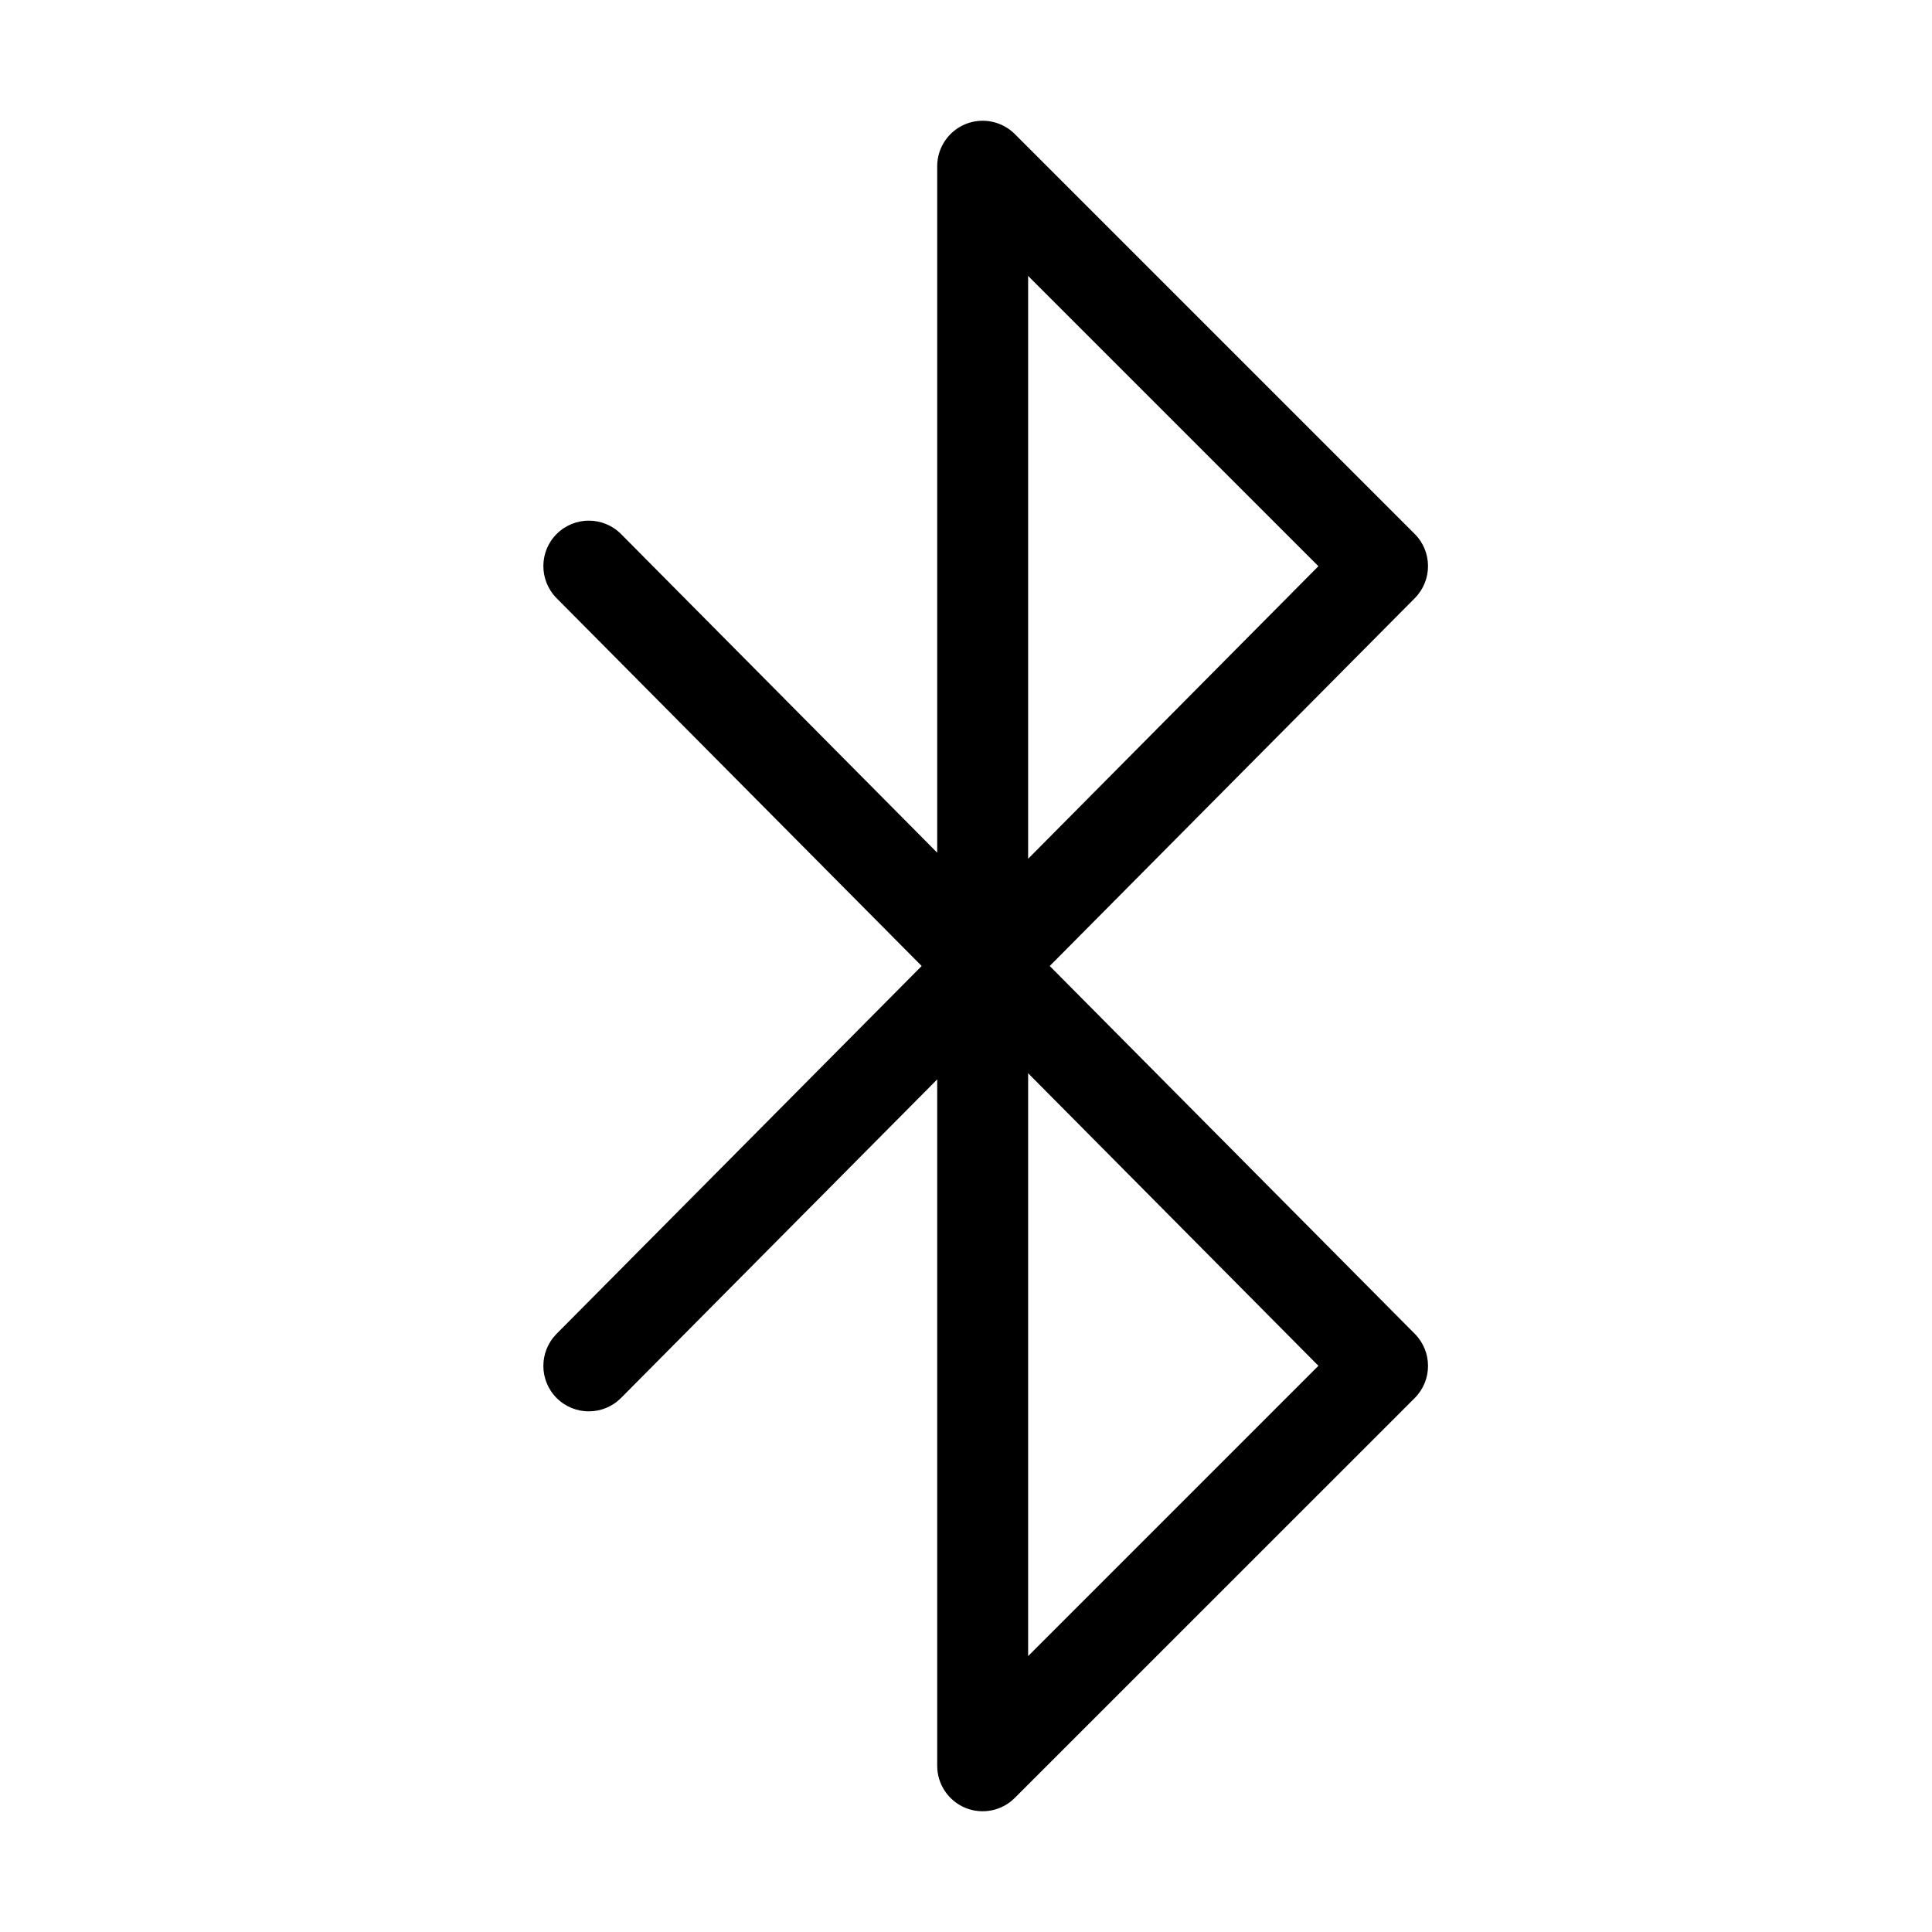
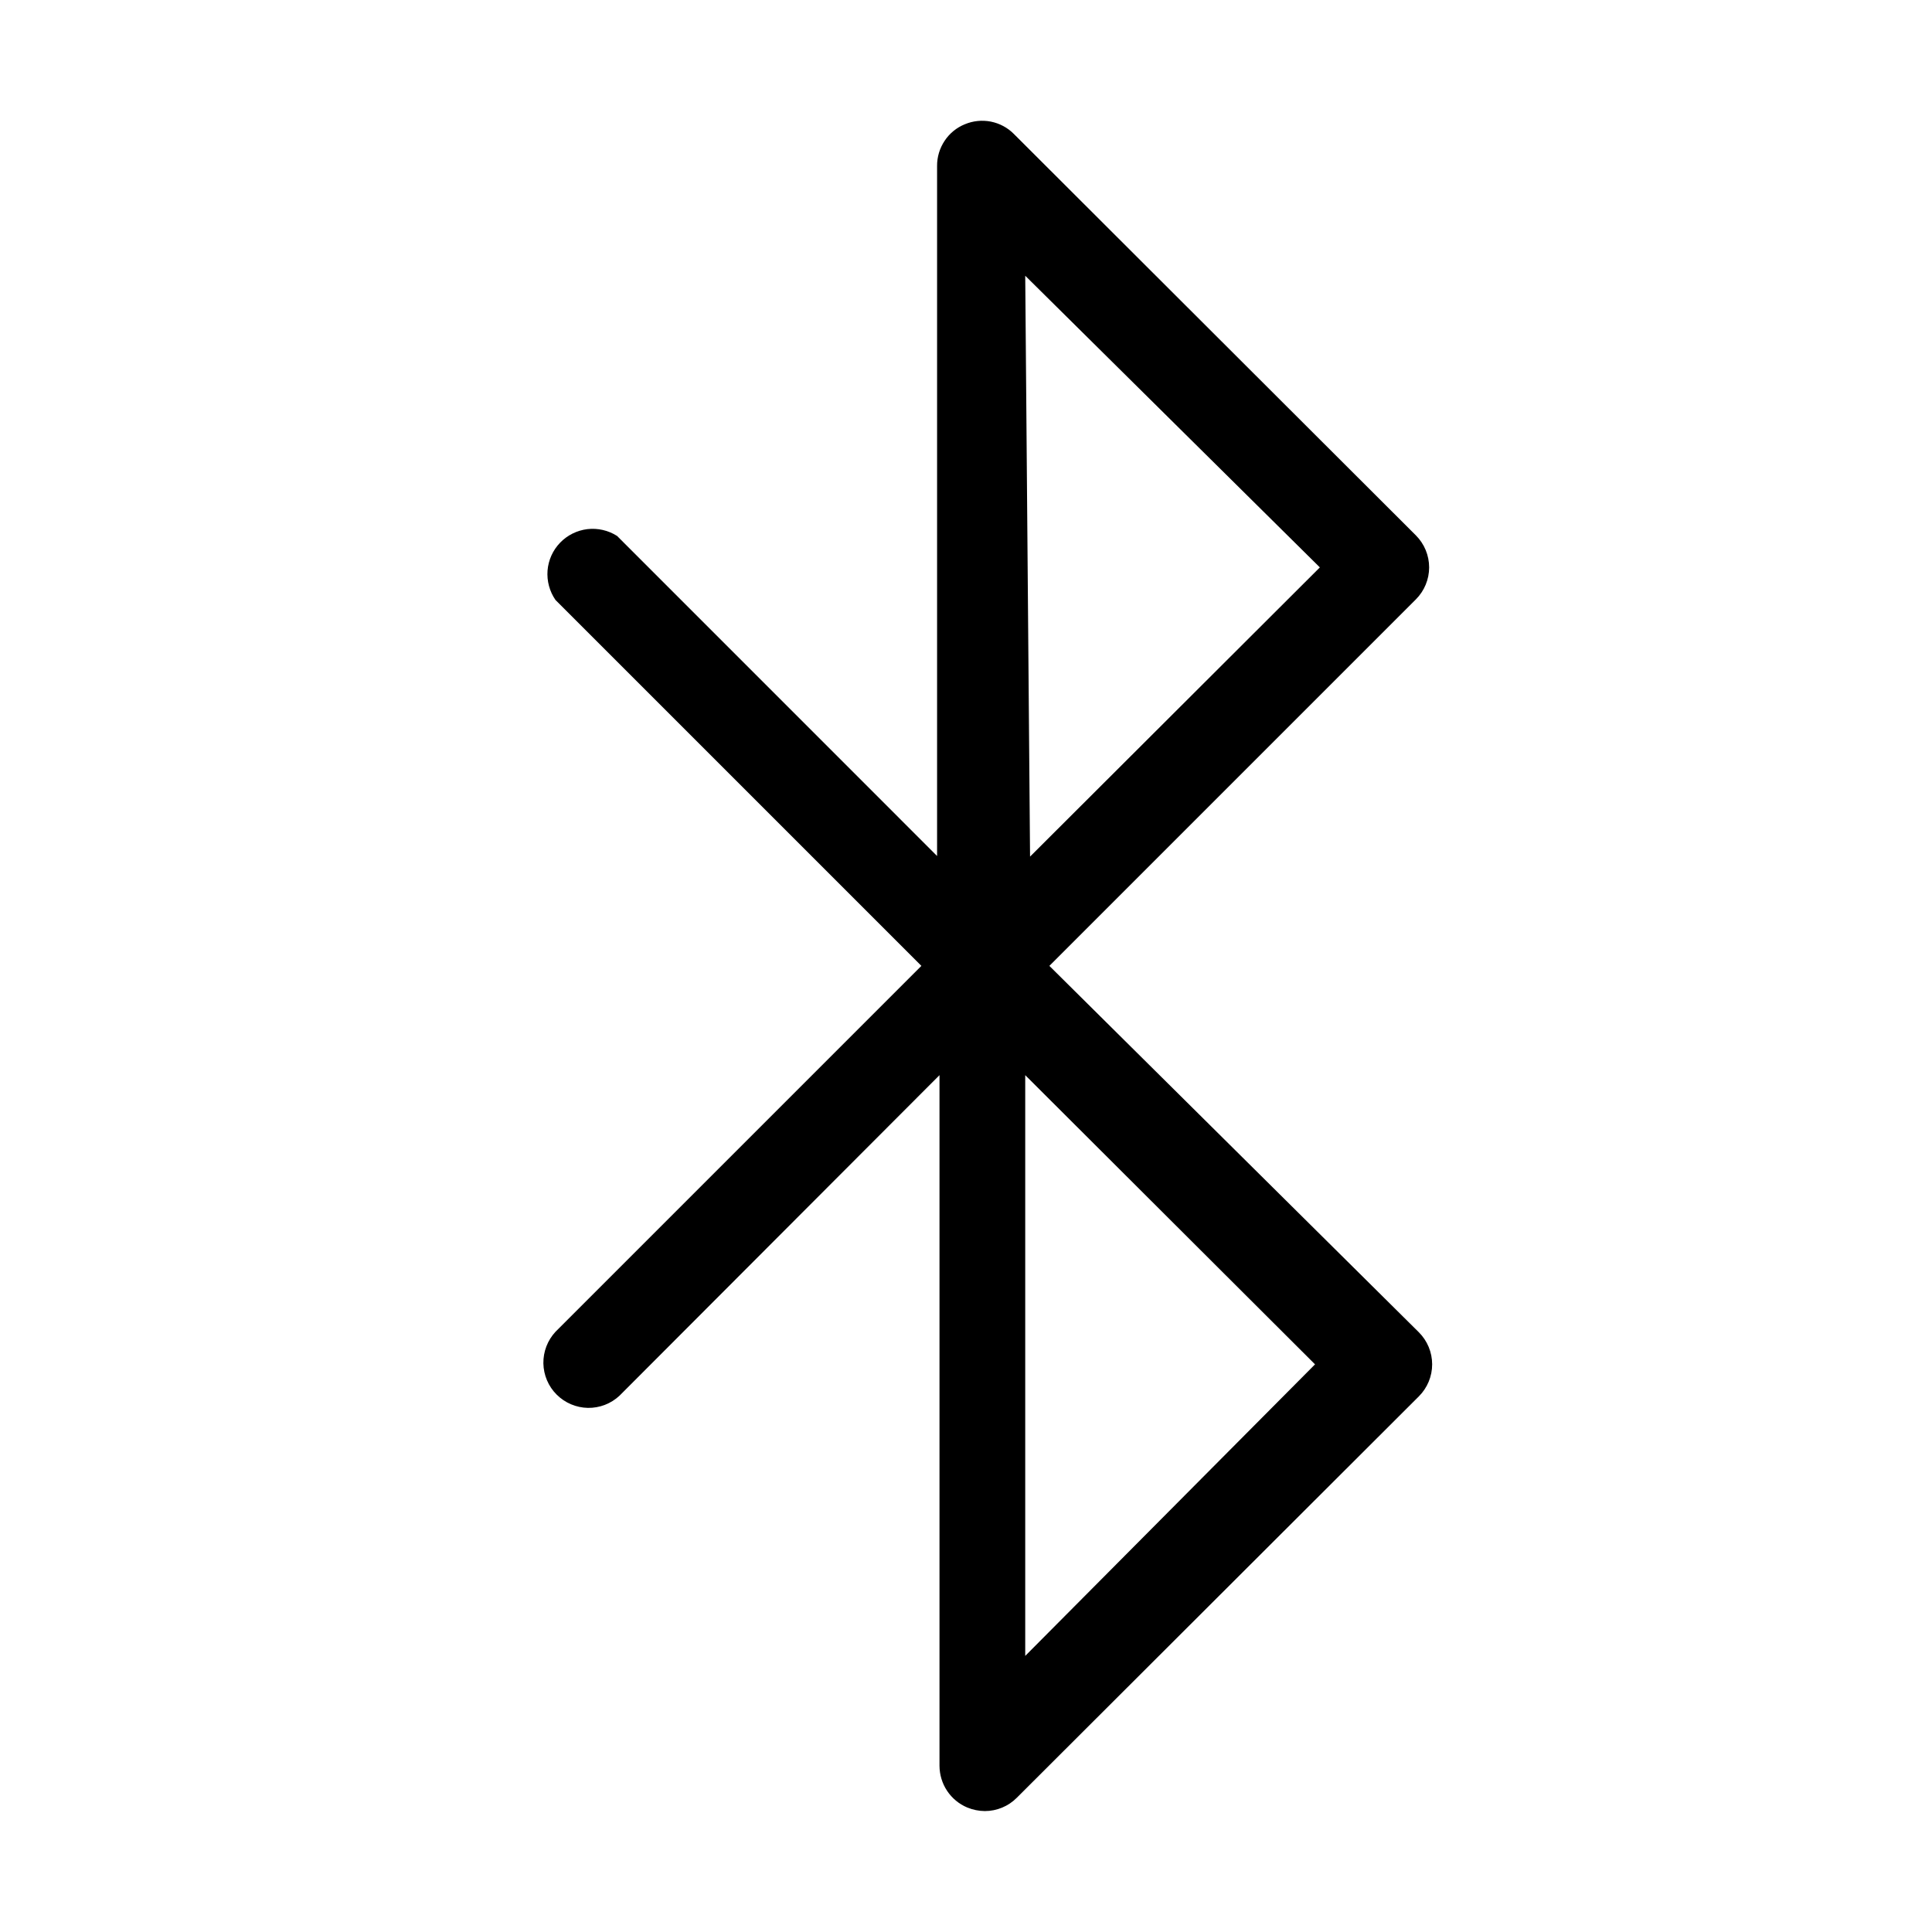
<svg xmlns="http://www.w3.org/2000/svg" width="32" height="32" viewBox="0 0 32 32" fill="none">
-   <path fill-rule="evenodd" clip-rule="evenodd" d="M15.988 2.057C16.269 1.941 16.593 2.005 16.808 2.22L23.432 8.844C23.725 9.137 23.726 9.612 23.434 9.907L17.387 16L23.434 22.093C23.726 22.388 23.725 22.863 23.432 23.156L16.808 29.779C16.593 29.995 16.269 30.059 15.988 29.943C15.707 29.826 15.523 29.552 15.523 29.247V17.878L10.287 23.154C9.994 23.449 9.518 23.451 9.222 23.158C8.927 22.865 8.926 22.389 9.218 22.093L15.266 16L9.218 9.907C8.926 9.611 8.927 9.135 9.222 8.842C9.518 8.549 9.994 8.551 10.287 8.846L15.523 14.123V2.753C15.523 2.448 15.707 2.174 15.988 2.057ZM17.029 17.776L21.837 22.622L17.029 27.43V17.776ZM17.029 14.224V4.57L21.837 9.378L17.029 14.224Z" fill="black" />
+   <path d="M17.381 15.998L23.451 9.928C23.592 9.787 23.671 9.596 23.671 9.398C23.671 9.199 23.592 9.008 23.451 8.867L16.791 2.217C16.688 2.113 16.555 2.043 16.411 2.014C16.266 1.986 16.117 2.001 15.981 2.058C15.845 2.113 15.727 2.209 15.646 2.332C15.564 2.455 15.52 2.6 15.521 2.748V14.178L10.221 8.877C10.075 8.784 9.901 8.744 9.729 8.764C9.557 8.785 9.397 8.864 9.277 8.989C9.156 9.114 9.083 9.277 9.069 9.45C9.056 9.623 9.102 9.795 9.201 9.938L15.261 15.998L9.201 22.058C9.069 22.2 8.997 22.388 9 22.582C9.004 22.776 9.082 22.962 9.22 23.099C9.357 23.236 9.542 23.315 9.737 23.319C9.931 23.322 10.119 23.25 10.261 23.117L15.561 17.808V29.247C15.562 29.395 15.605 29.539 15.687 29.662C15.769 29.785 15.885 29.881 16.021 29.938C16.113 29.976 16.212 29.996 16.311 29.997C16.51 29.997 16.701 29.918 16.841 29.777L23.501 23.128C23.642 22.987 23.721 22.796 23.721 22.598C23.721 22.399 23.642 22.208 23.501 22.067L17.381 15.998ZM21.861 9.398L17.061 14.188L16.981 4.567L21.861 9.398ZM16.981 27.427V17.808L21.781 22.598L16.981 27.427Z" fill="black" />
</svg>
